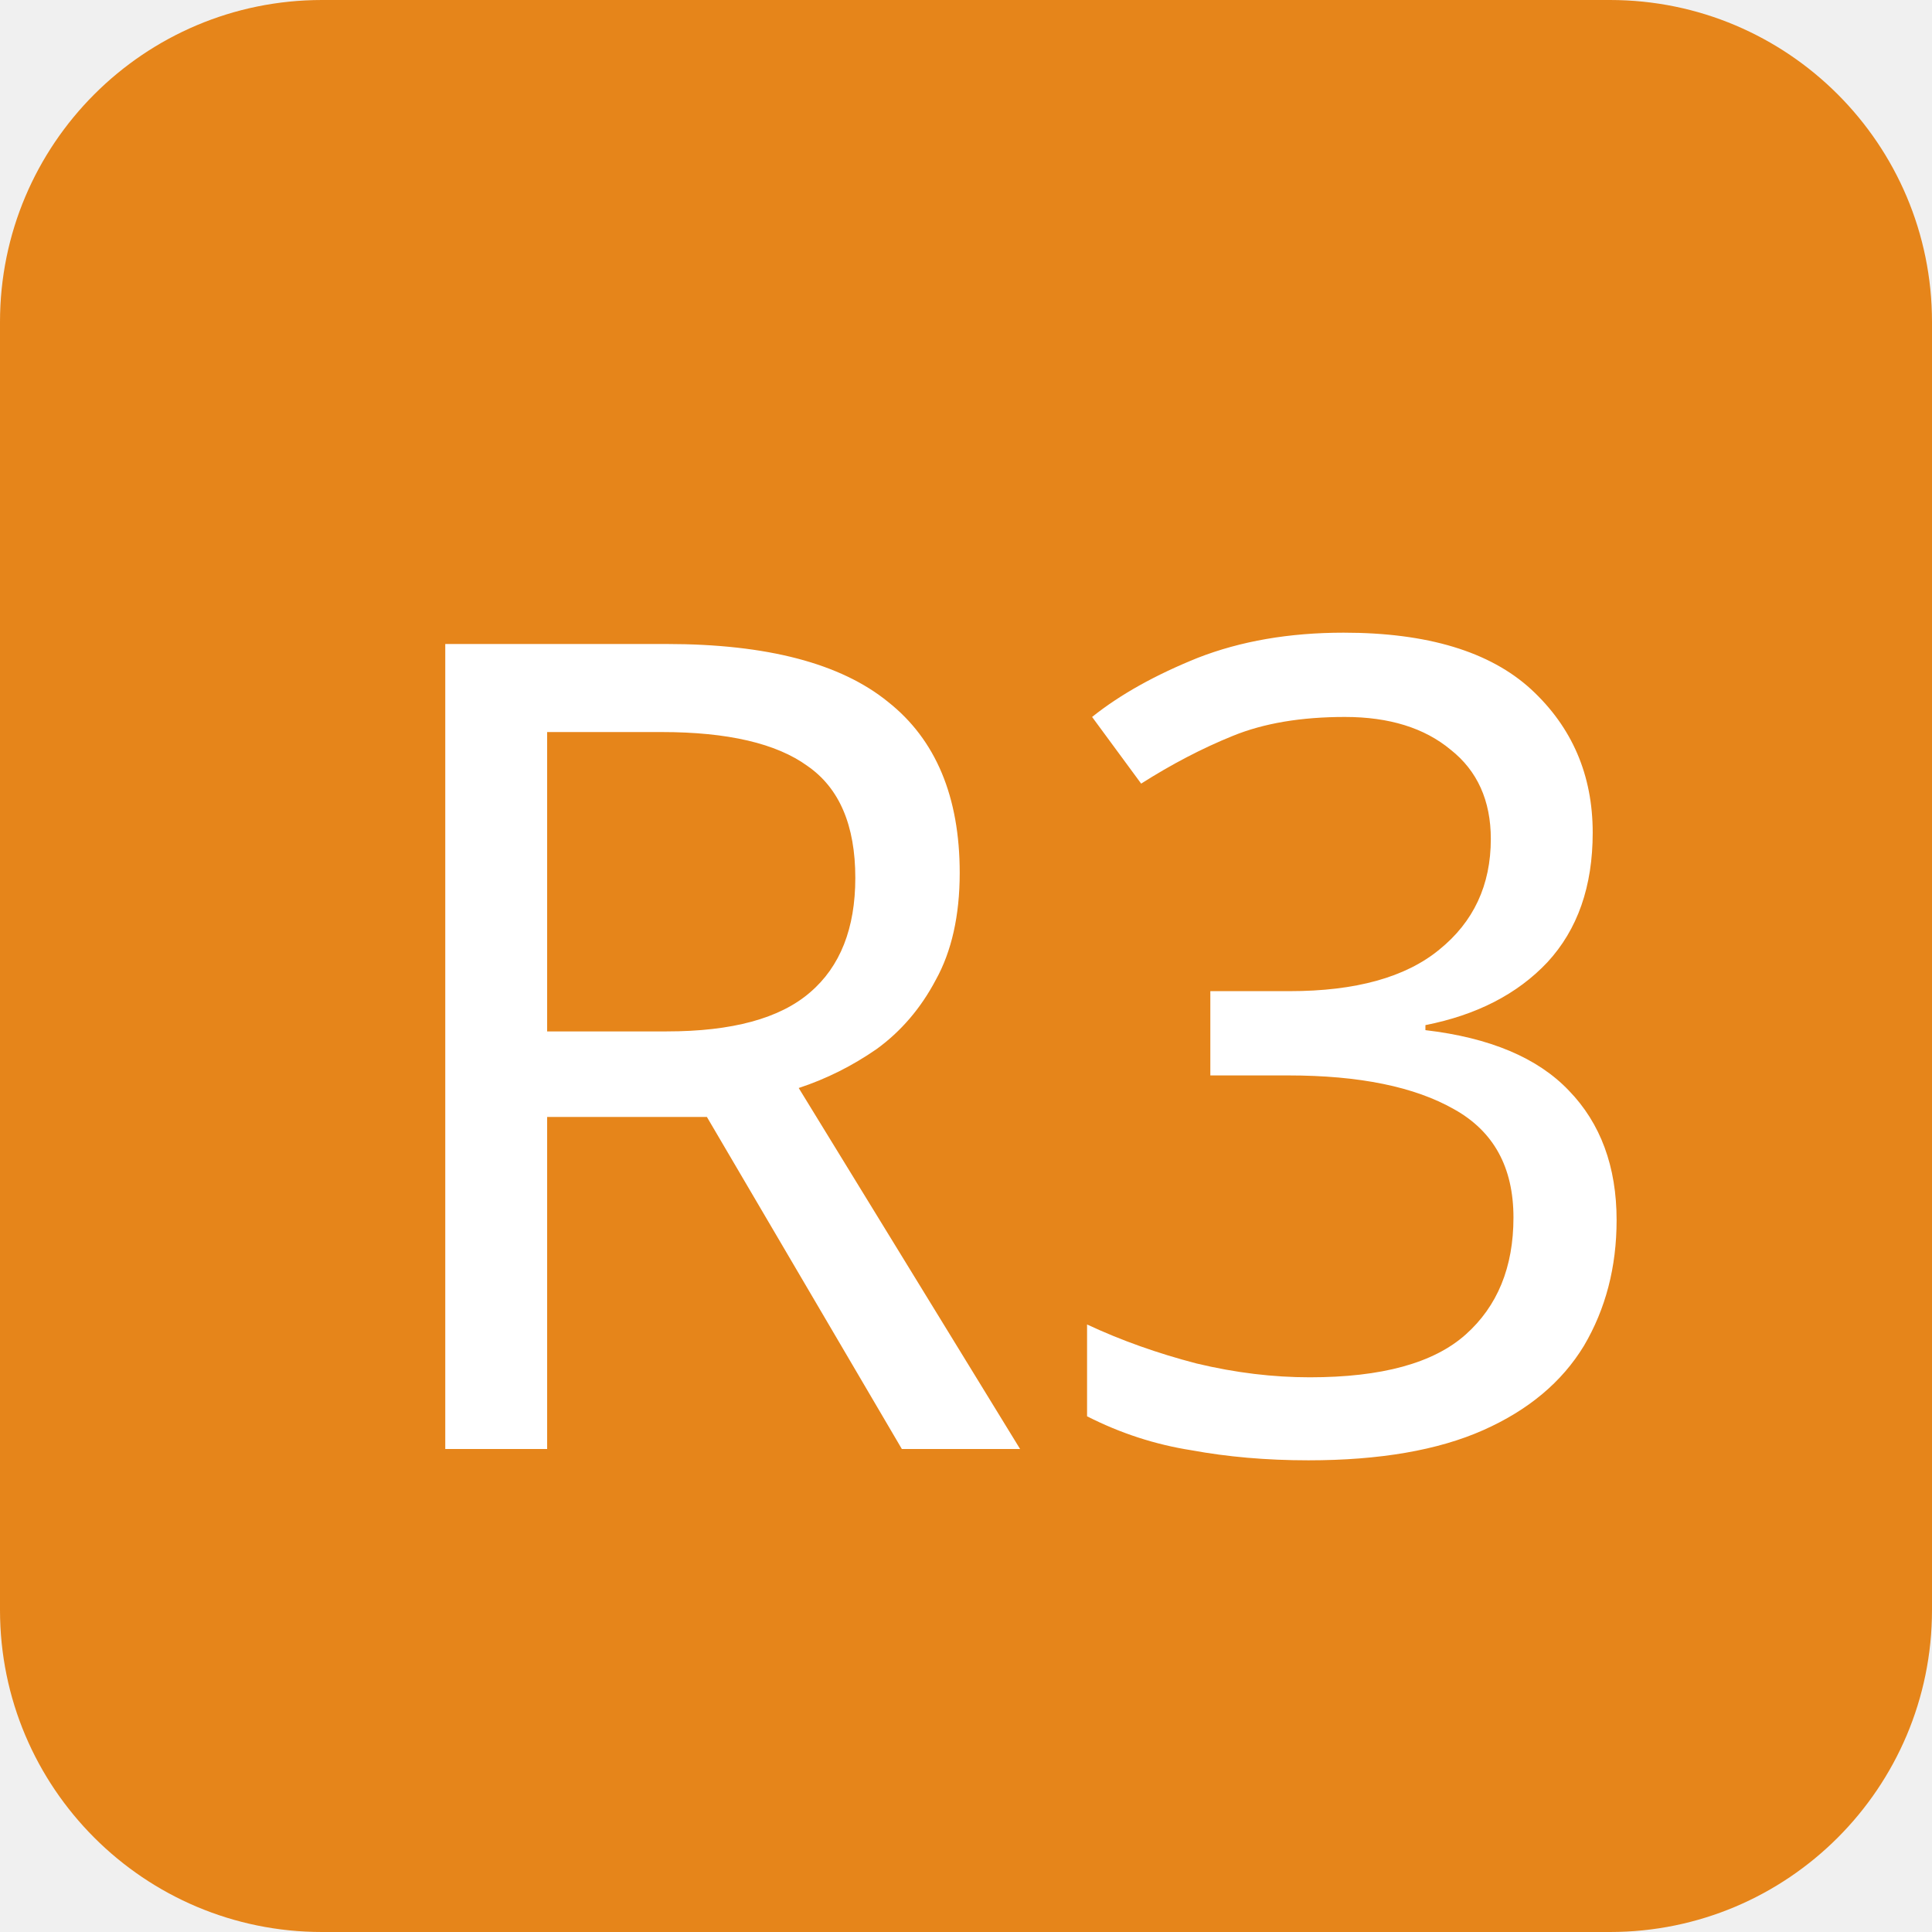
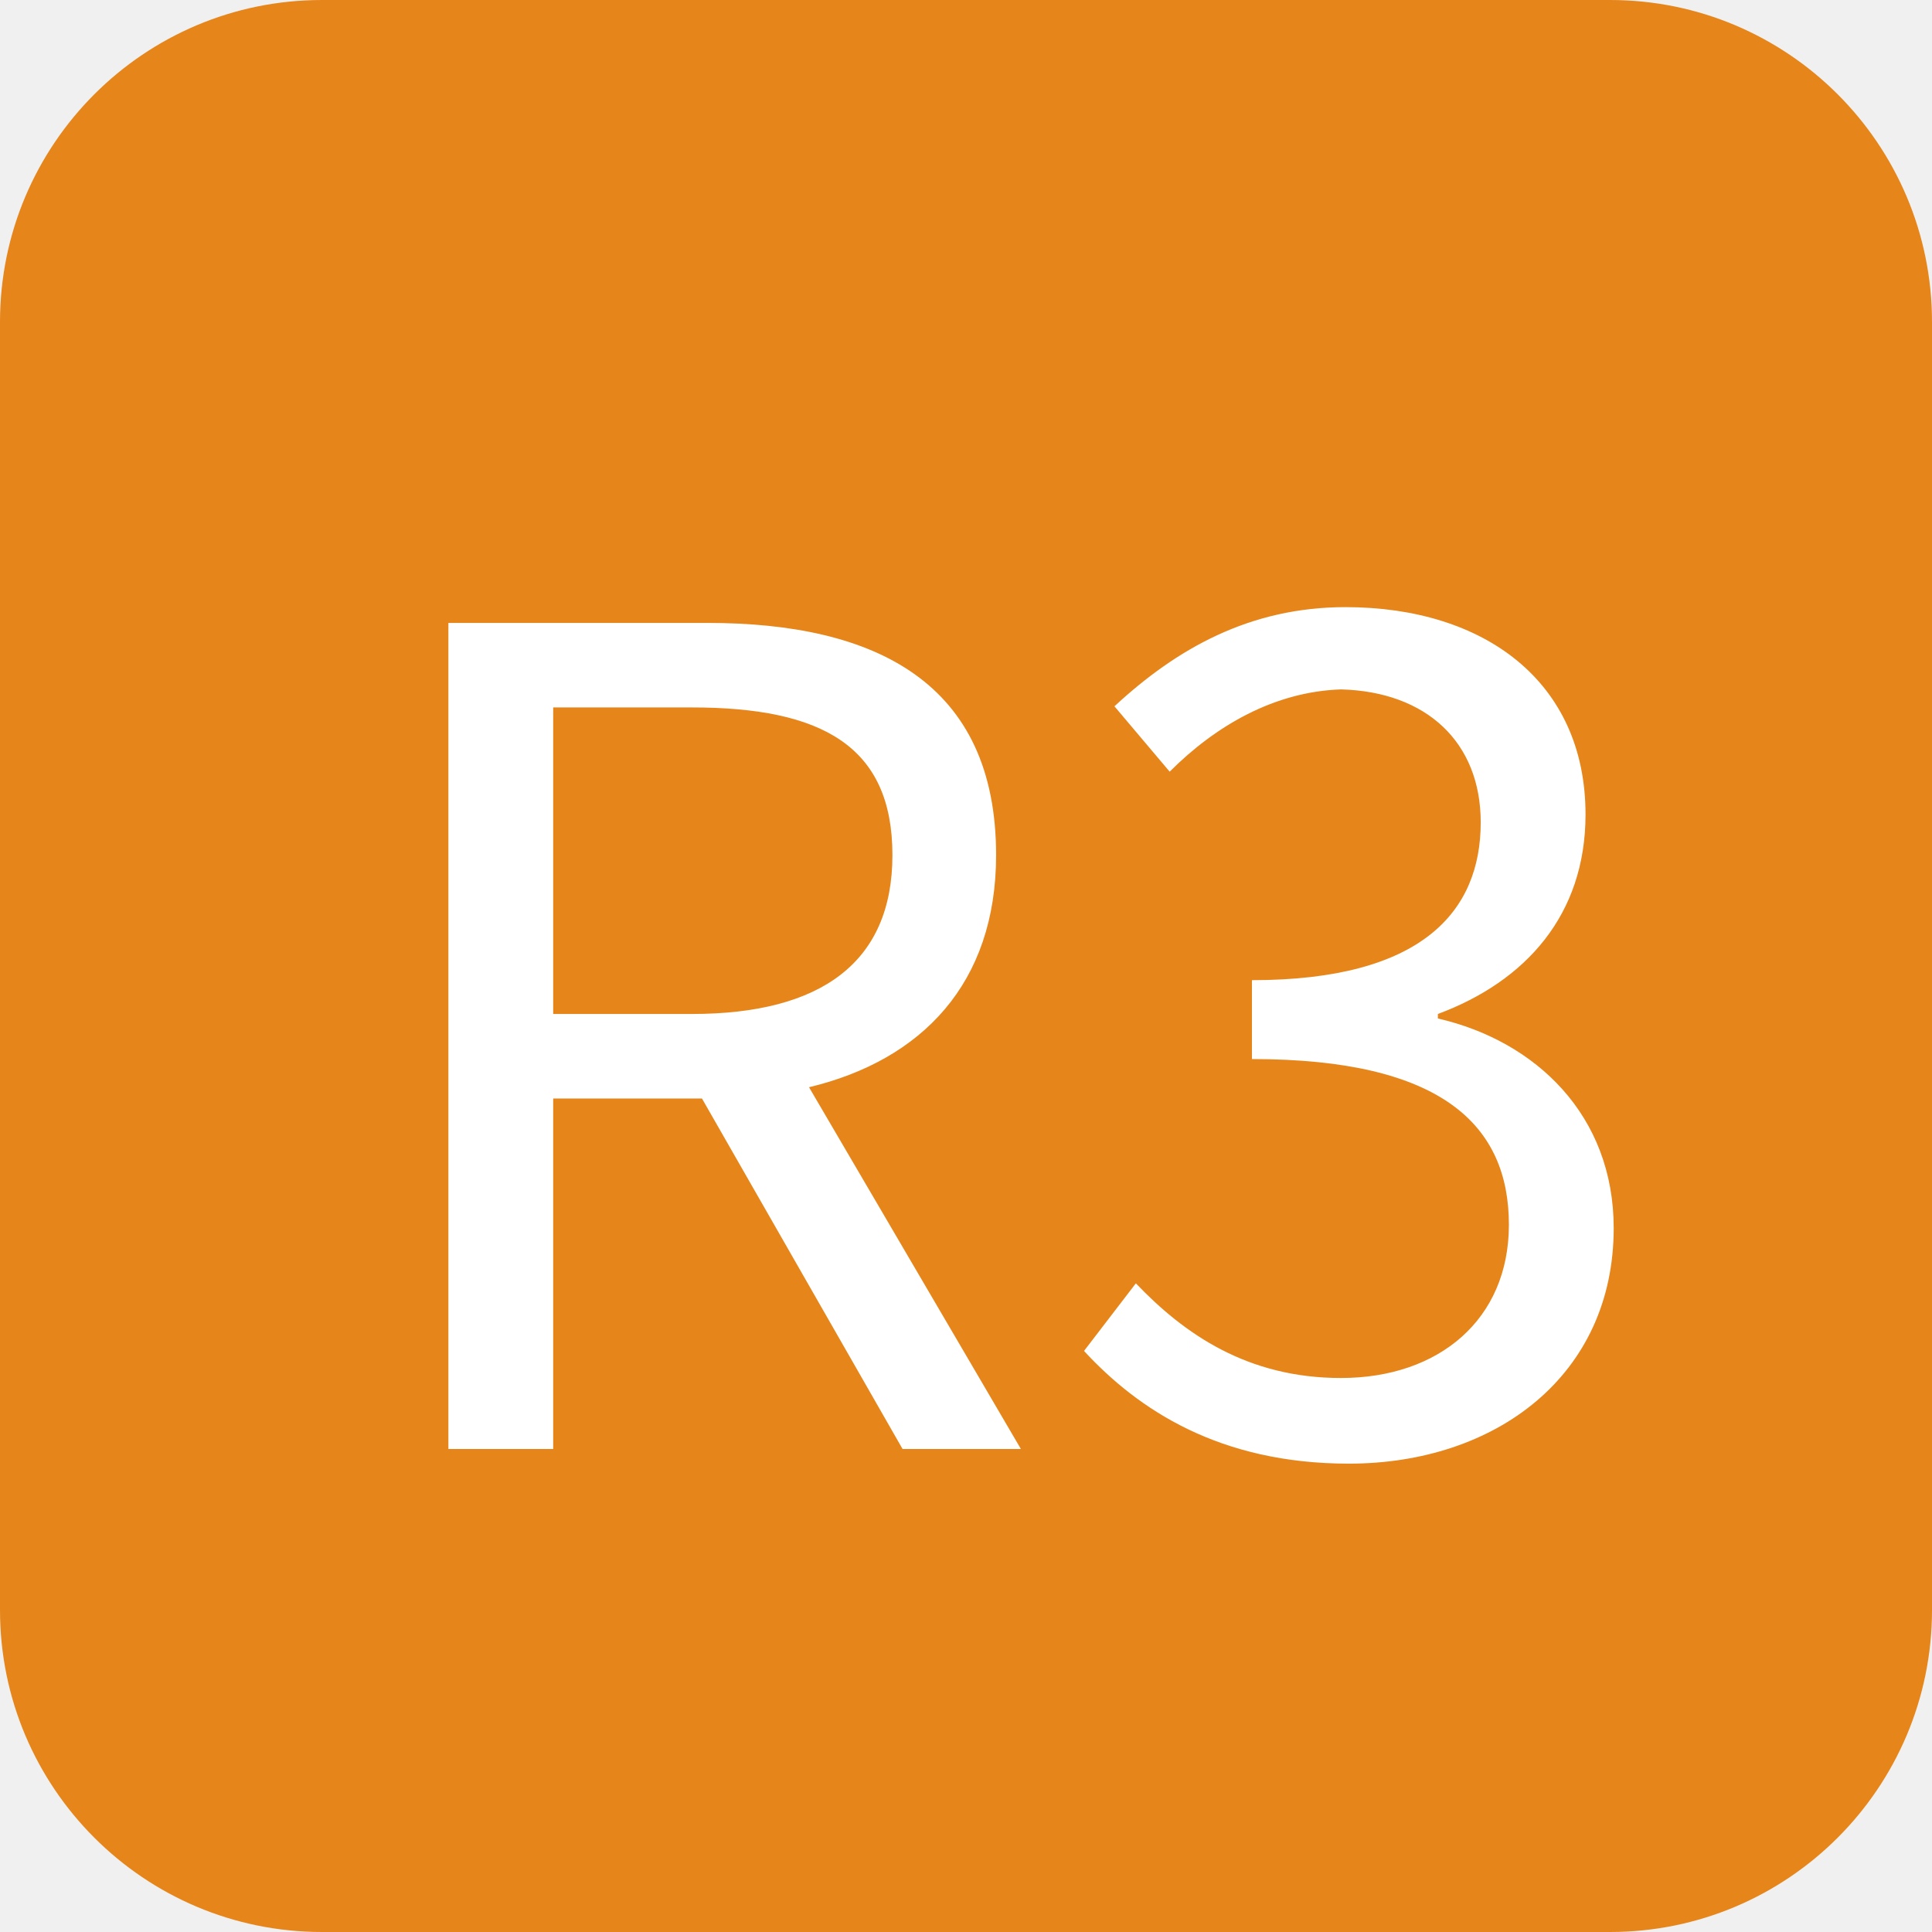
<svg xmlns="http://www.w3.org/2000/svg" width="24" height="24" viewBox="0 0 24 24">
  <g fill="none" fill-rule="evenodd">
    <rect width="24" height="24" fill="#E6851A" rx="4" />
-     <text fill="#FFF" font-family="NotoSansTC-Regular, Noto Sans TC Regular" font-size="14">
-       <tspan x="4.17" y="18">R3</tspan>
-     </text>
+     <path fill="#FFF" fill-rule="nonzero" d="M6.872 8.788v3.808h1.722c1.61 0 2.492-.644 2.492-1.974 0-1.358-.882-1.834-2.492-1.834H6.872zM12.682 18h-1.47L8.72 13.646H6.872V18H5.57V7.738h3.22c2.086 0 3.584.742 3.584 2.884 0 1.596-.924 2.548-2.324 2.884L12.682 18zm4.074.182c-1.61 0-2.618-.672-3.29-1.4l.644-.84c.602.63 1.386 1.176 2.548 1.176 1.218 0 2.086-.728 2.086-1.904 0-1.232-.826-2.058-3.192-2.058v-.98c2.114 0 2.842-.854 2.842-1.96 0-.994-.672-1.624-1.736-1.652-.826.028-1.554.448-2.128 1.022l-.686-.812c.77-.714 1.68-1.232 2.87-1.232 1.722 0 2.982.924 2.982 2.576 0 1.246-.742 2.072-1.834 2.478v.056c1.218.28 2.184 1.204 2.184 2.604 0 1.834-1.47 2.926-3.29 2.926z" />
  </g>
</svg>
